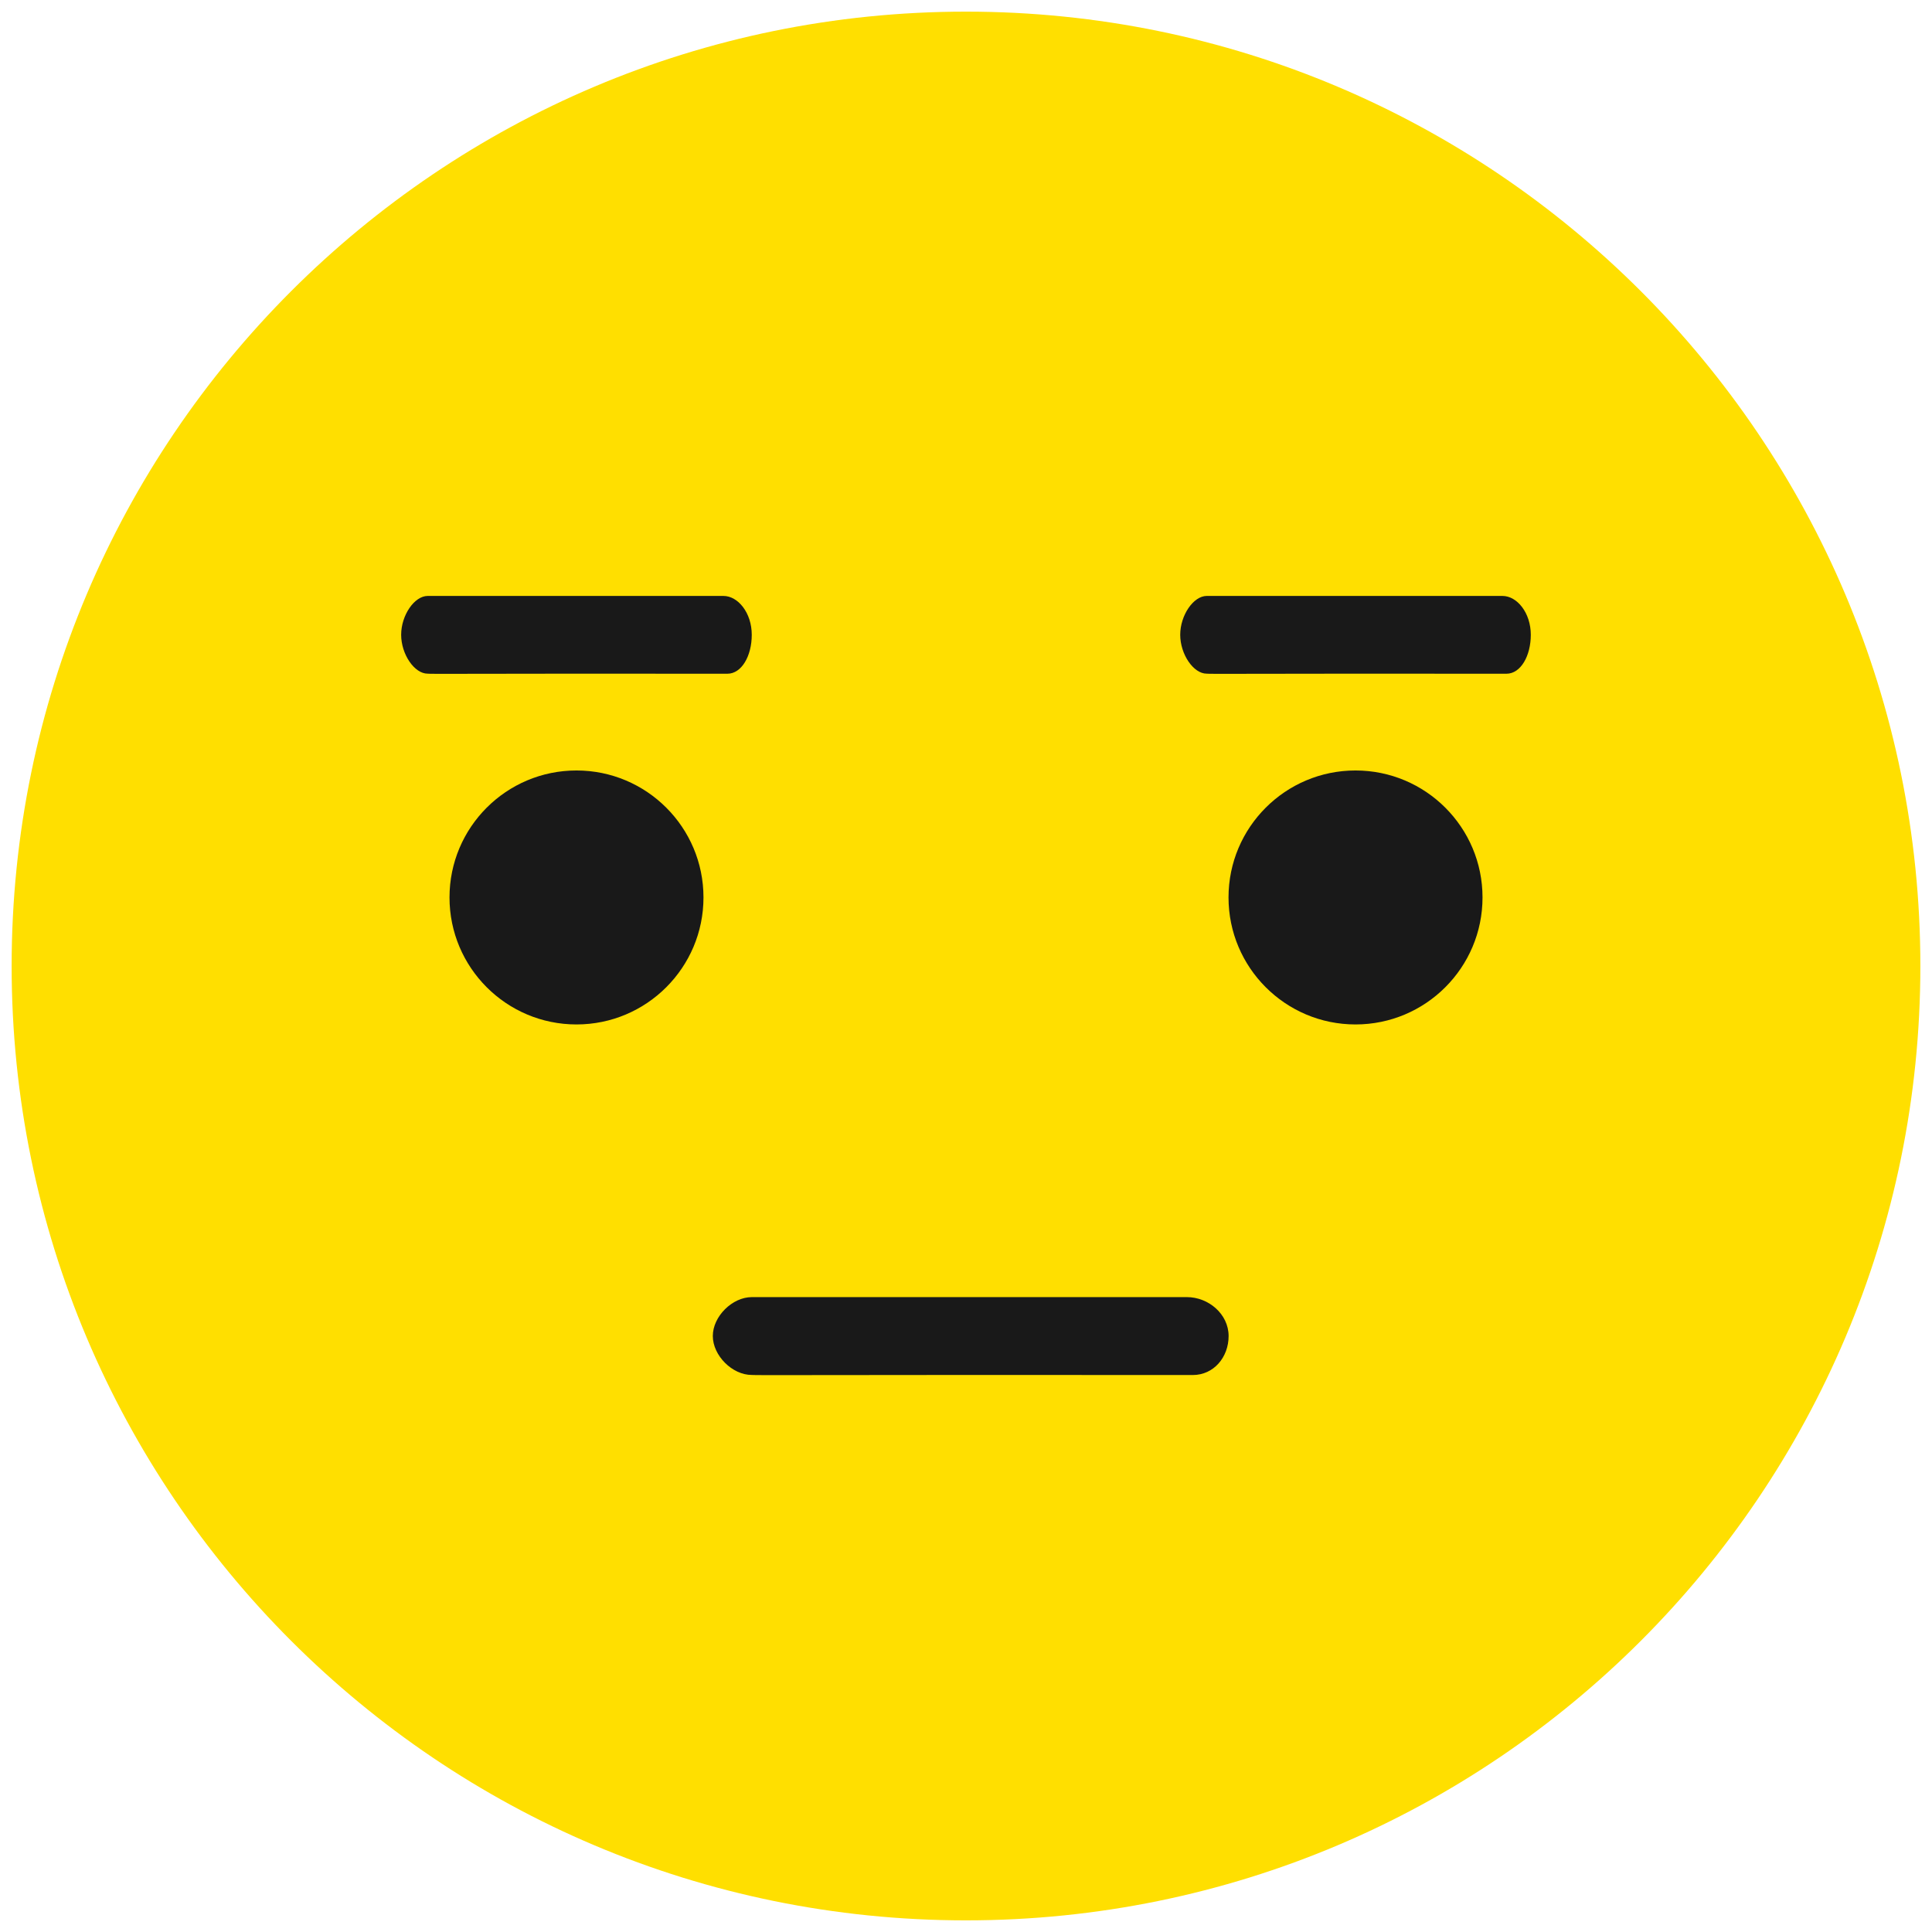
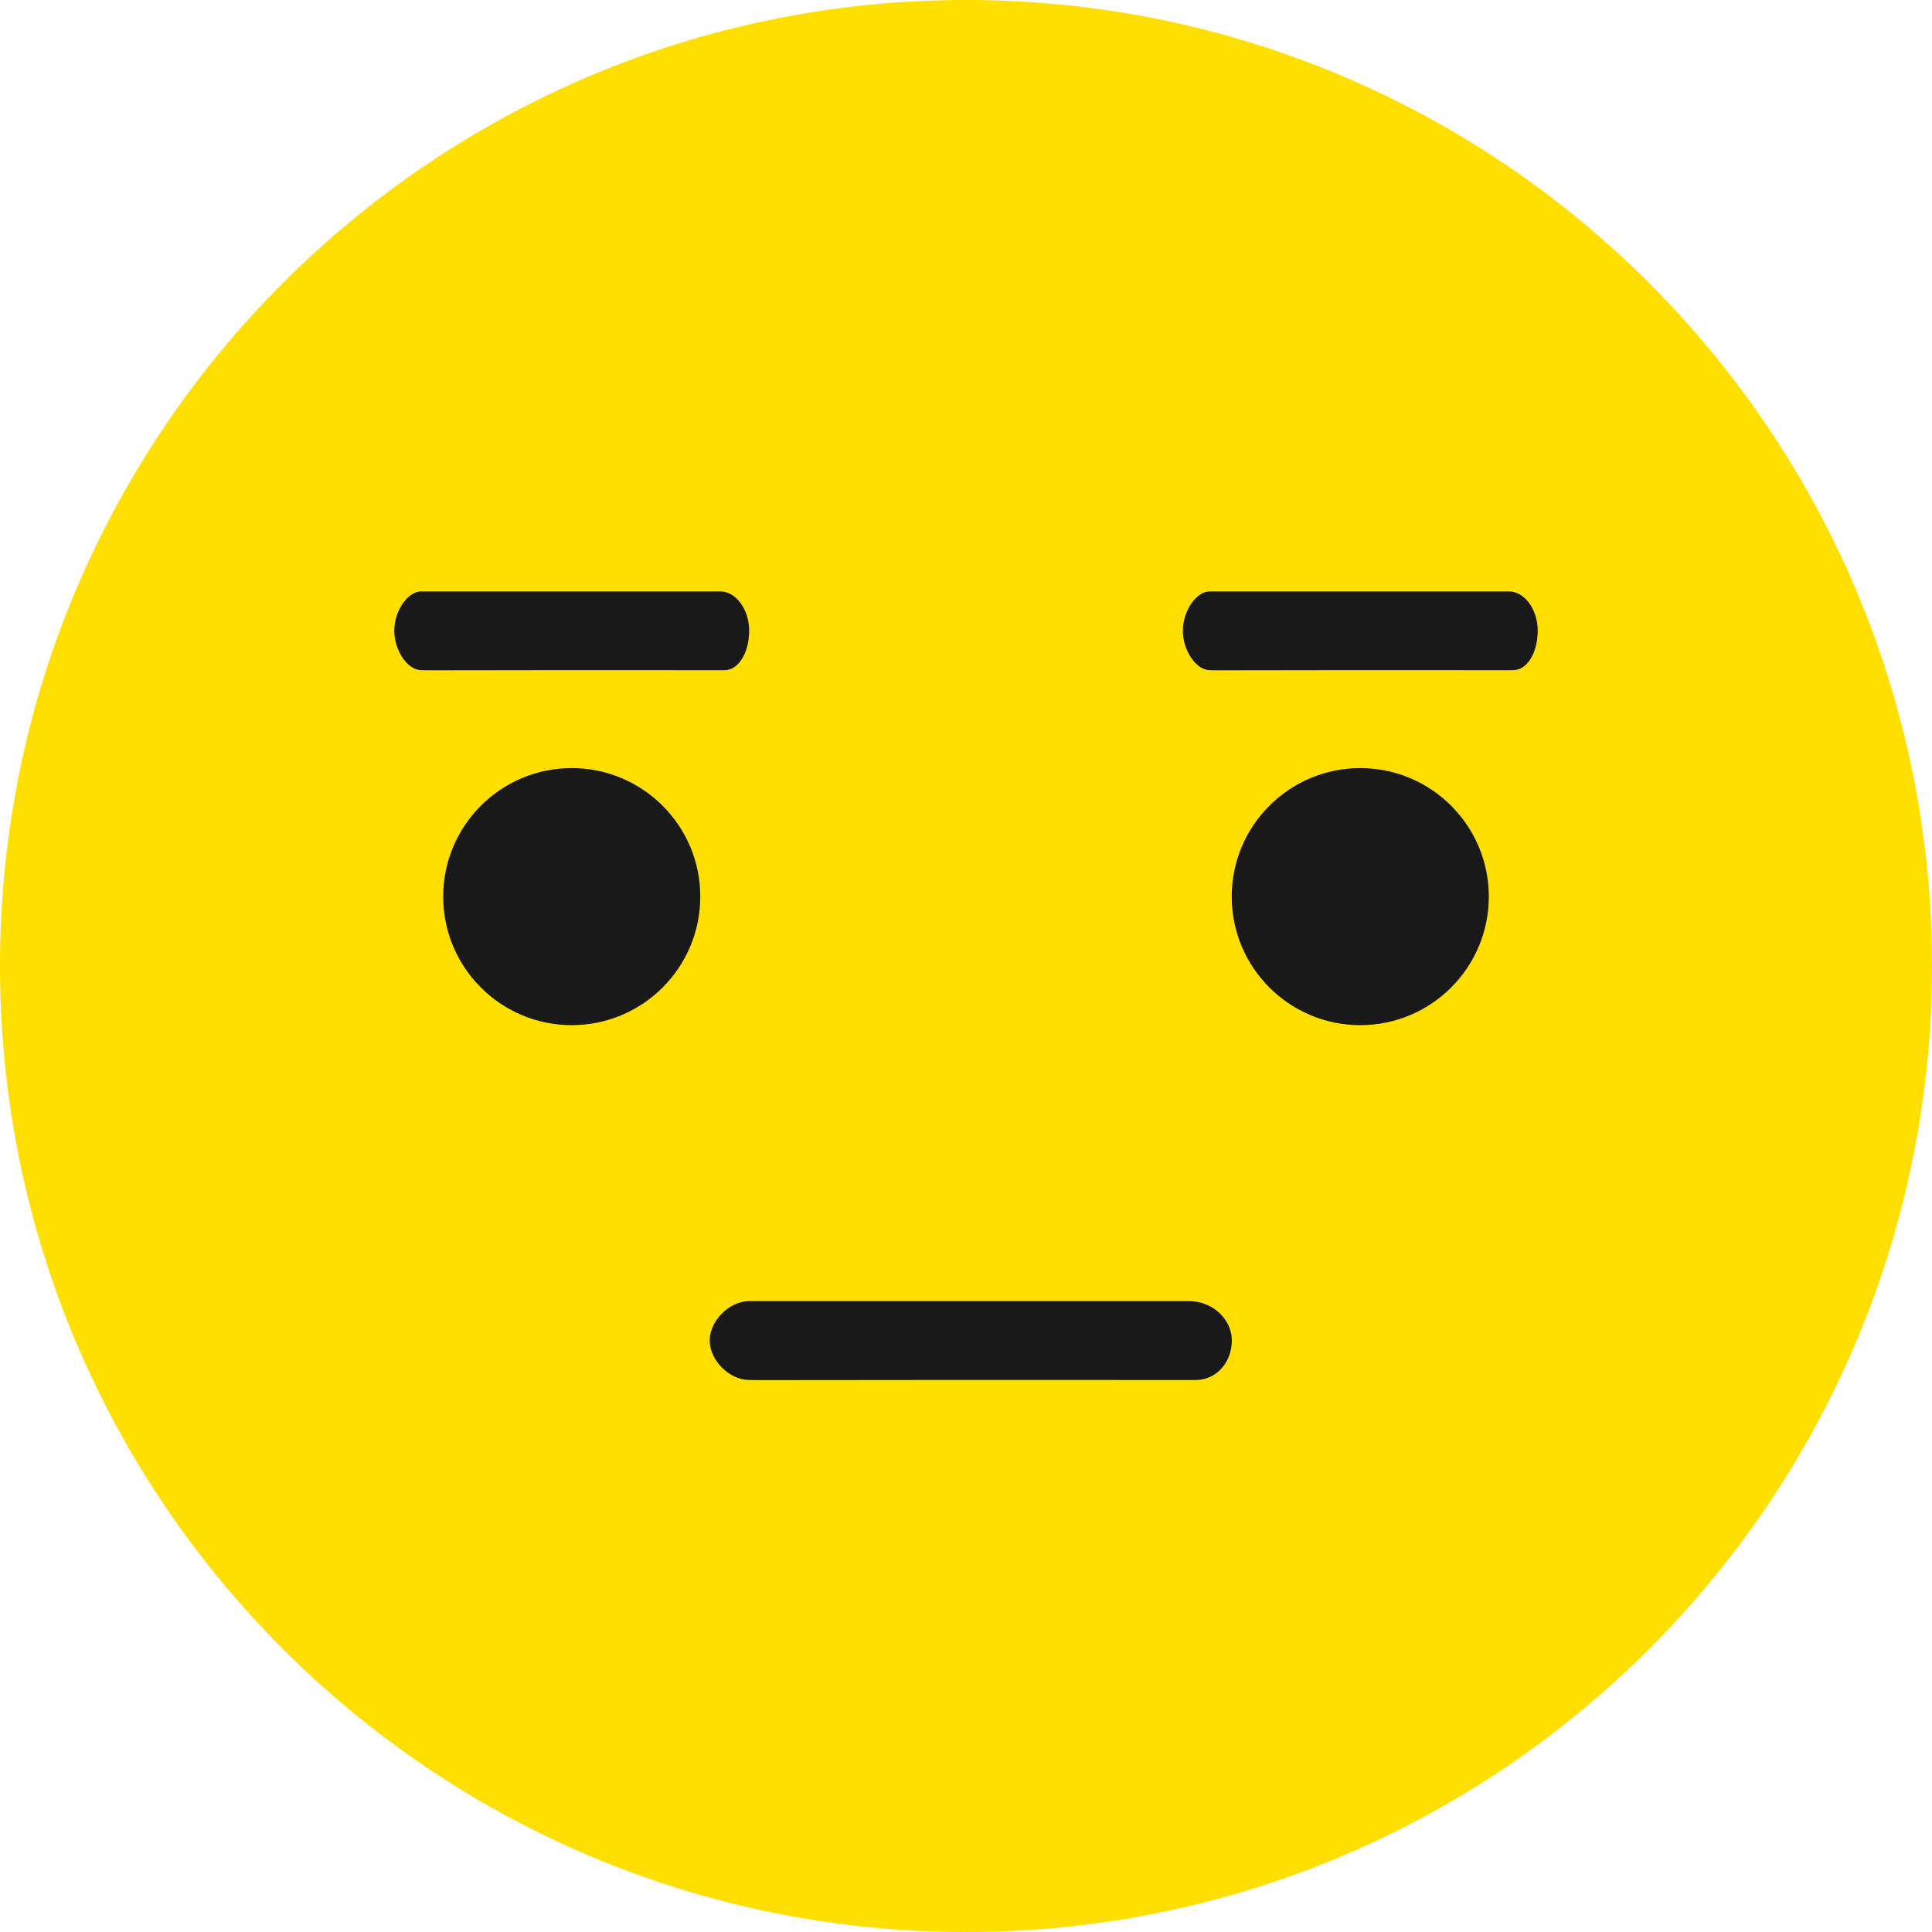
- <svg xmlns="http://www.w3.org/2000/svg" width="83" height="83" viewBox="0 0 83 83" fill="none">
-   <rect x="0.5" y="0.5" width="82" height="82" rx="41" fill="#FFDF00" />
-   <path d="M41.5 59.069C35.174 59.069 32.431 59.086 32.298 59.069C31.459 59.072 30.623 58.235 30.623 57.395C30.623 56.556 31.459 55.725 32.298 55.725C32.298 55.725 35.308 55.725 41.5 55.725C47.692 55.725 50.975 55.725 50.992 55.725C51.914 55.725 52.782 56.45 52.782 57.398C52.782 58.307 52.143 59.072 51.243 59.072C51.109 59.072 47.826 59.069 41.5 59.069Z" fill="#191919" />
-   <path d="M24.627 28.941C20.328 28.941 18.464 28.958 18.373 28.941C17.803 28.944 17.234 28.108 17.234 27.27C17.234 26.432 17.803 25.602 18.373 25.602C18.373 25.602 20.419 25.602 24.627 25.602C28.836 25.602 31.067 25.602 31.079 25.602C31.705 25.602 32.296 26.326 32.296 27.272C32.296 28.18 31.861 28.944 31.249 28.944C31.158 28.944 28.927 28.941 24.627 28.941Z" fill="#191919" />
-   <path d="M30.222 38.555C30.222 41.567 27.778 44.011 24.766 44.011C21.754 44.011 19.311 41.567 19.311 38.555C19.311 35.543 21.754 33.1 24.766 33.1C27.778 33.1 30.222 35.543 30.222 38.555Z" fill="#191919" />
-   <path d="M58.096 28.941C53.797 28.941 51.932 28.958 51.841 28.941C51.272 28.944 50.703 28.108 50.703 27.27C50.703 26.432 51.272 25.602 51.841 25.602C51.841 25.602 53.888 25.602 58.096 25.602C62.304 25.602 64.536 25.602 64.547 25.602C65.174 25.602 65.764 26.326 65.764 27.272C65.764 28.18 65.33 28.944 64.718 28.944C64.627 28.944 62.395 28.941 58.096 28.941Z" fill="#191919" />
-   <path d="M52.778 38.555C52.778 41.567 55.222 44.011 58.234 44.011C61.246 44.011 63.69 41.567 63.69 38.555C63.69 35.543 61.246 33.1 58.234 33.1C55.222 33.1 52.778 35.543 52.778 38.555Z" fill="#191919" />
+ <svg xmlns="http://www.w3.org/2000/svg" width="82" height="82" viewBox="0 0 82 82" fill="none">
+   <rect width="82" height="82" rx="41" fill="#FFDF00" />
+   <path d="M40.999 58.569C34.673 58.569 31.93 58.586 31.797 58.569C30.958 58.572 30.122 57.735 30.122 56.895C30.122 56.056 30.958 55.225 31.797 55.225C31.797 55.225 34.807 55.225 40.999 55.225C47.191 55.225 50.474 55.225 50.491 55.225C51.413 55.225 52.282 55.95 52.282 56.898C52.282 57.807 51.642 58.572 50.742 58.572C50.608 58.572 47.325 58.569 40.999 58.569Z" fill="#191919" />
+   <path d="M24.127 28.441C19.828 28.441 17.964 28.458 17.873 28.441C17.303 28.444 16.734 27.608 16.734 26.77C16.734 25.932 17.303 25.102 17.873 25.102C17.873 25.102 19.919 25.102 24.127 25.102C28.336 25.102 30.567 25.102 30.579 25.102C31.205 25.102 31.796 25.826 31.796 26.772C31.796 27.68 31.361 28.444 30.749 28.444C30.658 28.444 28.427 28.441 24.127 28.441Z" fill="#191919" />
+   <path d="M29.722 38.055C29.722 41.067 27.278 43.511 24.266 43.511C21.254 43.511 18.811 41.067 18.811 38.055C18.811 35.043 21.254 32.6 24.266 32.6C27.278 32.6 29.722 35.043 29.722 38.055Z" fill="#191919" />
+   <path d="M57.597 28.441C53.297 28.441 51.433 28.458 51.342 28.441C50.772 28.444 50.204 27.608 50.204 26.77C50.204 25.932 50.772 25.102 51.342 25.102C51.342 25.102 53.389 25.102 57.597 25.102C61.805 25.102 64.037 25.102 64.048 25.102C64.675 25.102 65.265 25.826 65.265 26.772C65.265 27.68 64.831 28.444 64.219 28.444C64.128 28.444 61.896 28.441 57.597 28.441Z" fill="#191919" />
+   <path d="M52.278 38.055C52.278 41.067 54.722 43.511 57.734 43.511C60.746 43.511 63.19 41.067 63.19 38.055C63.19 35.043 60.746 32.6 57.734 32.6C54.722 32.6 52.278 35.043 52.278 38.055Z" fill="#191919" />
</svg>
